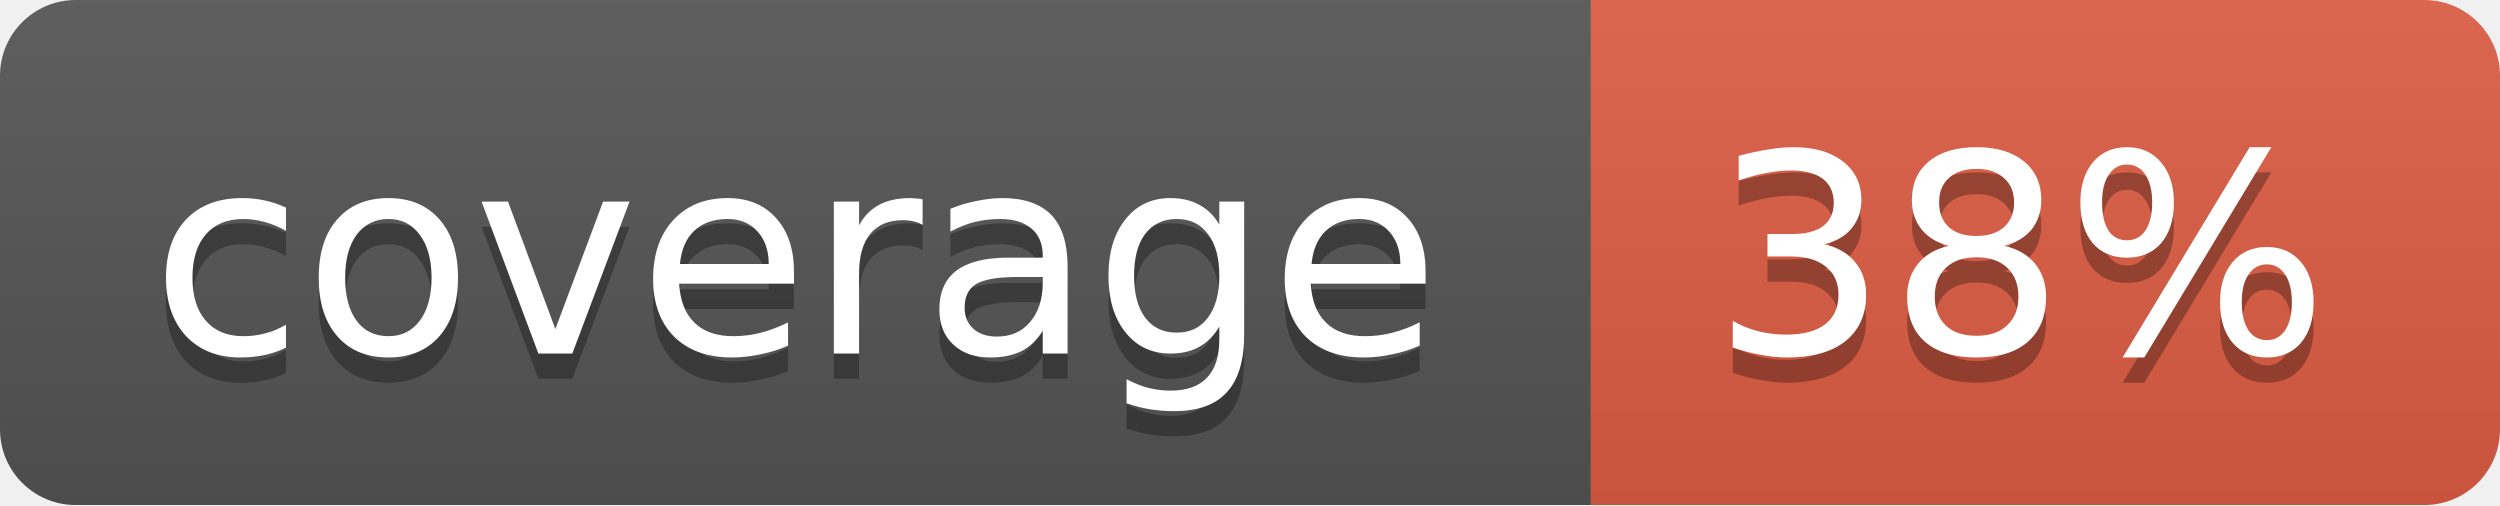
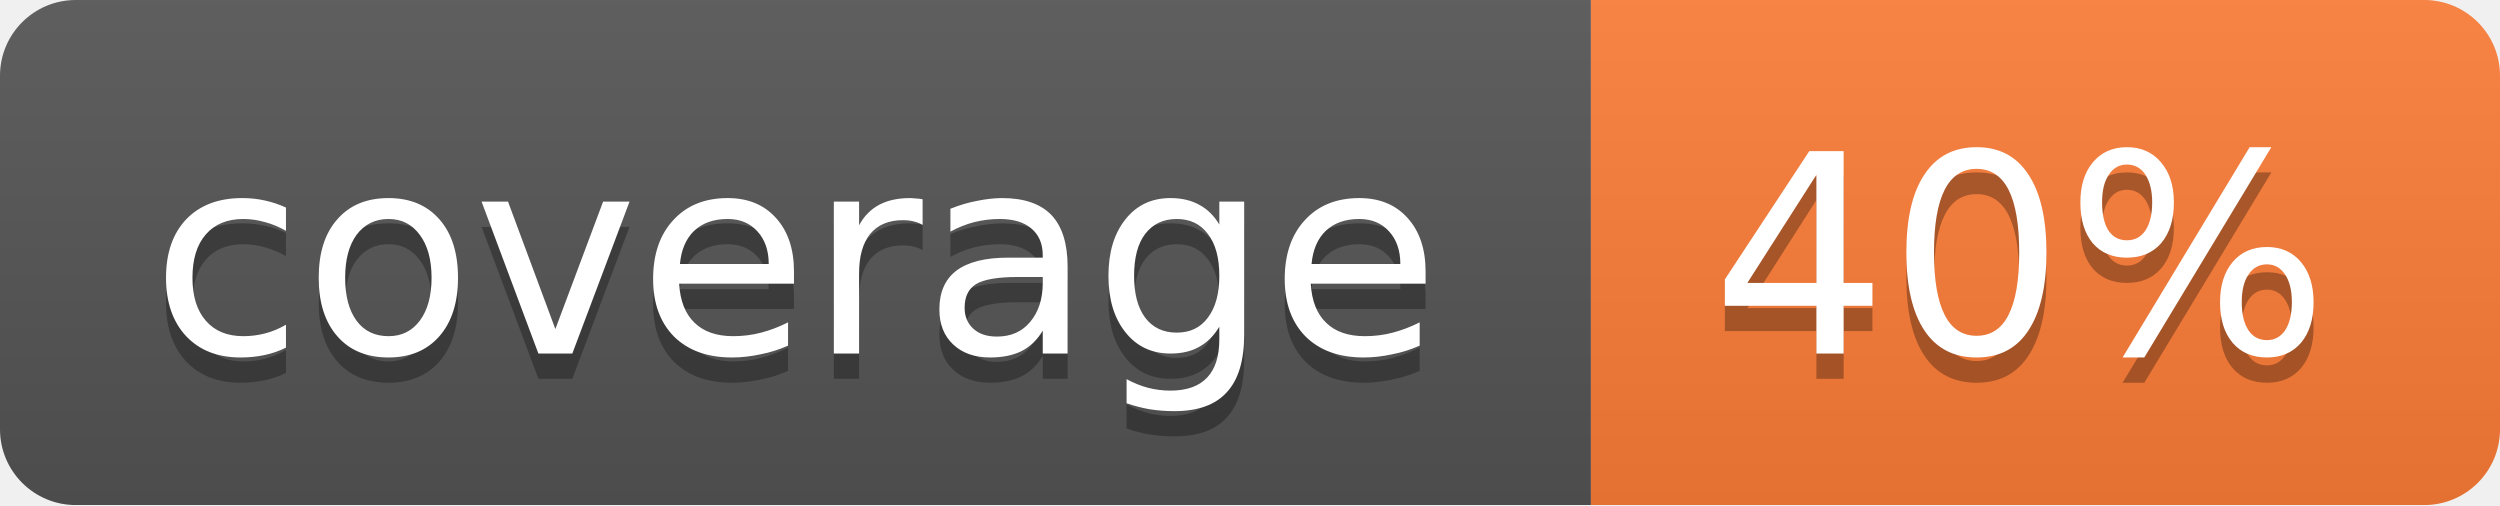
<svg xmlns="http://www.w3.org/2000/svg" width="99" height="20">
  <linearGradient id="b" x2="0" y2="100%">
    <stop offset="0" stop-color="#bbb" stop-opacity=".1" />
    <stop offset="1" stop-opacity=".1" />
  </linearGradient>
  <mask id="a">
    <rect width="99" height="20" rx="3" fill="#fff" />
  </mask>
  <g mask="url(#a)">
    <path fill="#555" d="M0 0h63v20H0z" />
-     <path fill="#e05d44" d="M63 0h36v20H63z" />
+     <path fill="#fe7d37" d="M63 0h36v20H63z" />
    <path fill="url(#b)" d="M0 0h99v20H0z" />
  </g>
  <g fill="#fff" text-anchor="middle" font-family="DejaVu Sans,Verdana,Geneva,sans-serif" font-size="11">
    <text x="31.5" y="15" fill="#010101" fill-opacity=".3">coverage</text>
    <text x="31.5" y="14">coverage</text>
-     <text x="80" y="15" fill="#010101" fill-opacity=".3">38%</text>
-     <text x="80" y="14">38%</text>
+     <text x="80" y="15" fill="#010101" fill-opacity=".3">40%</text>
+     <text x="80" y="14">40%</text>
  </g>
</svg>
